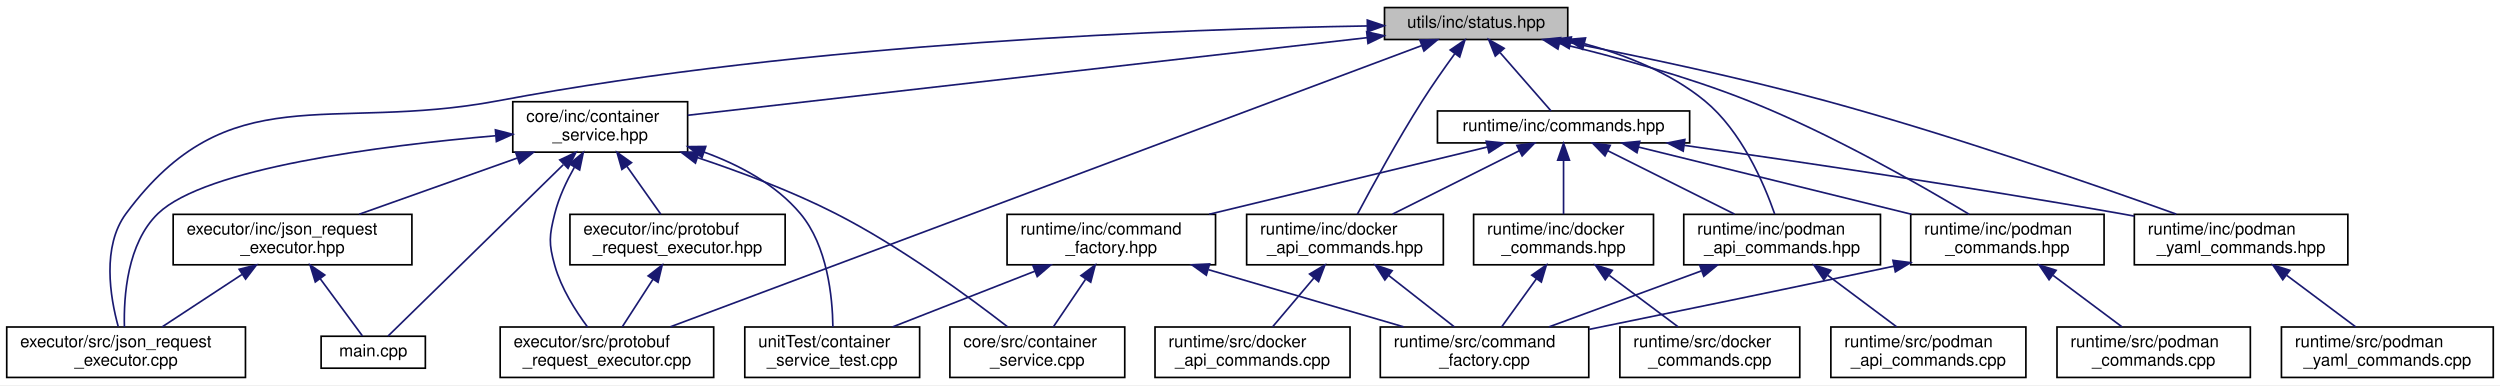
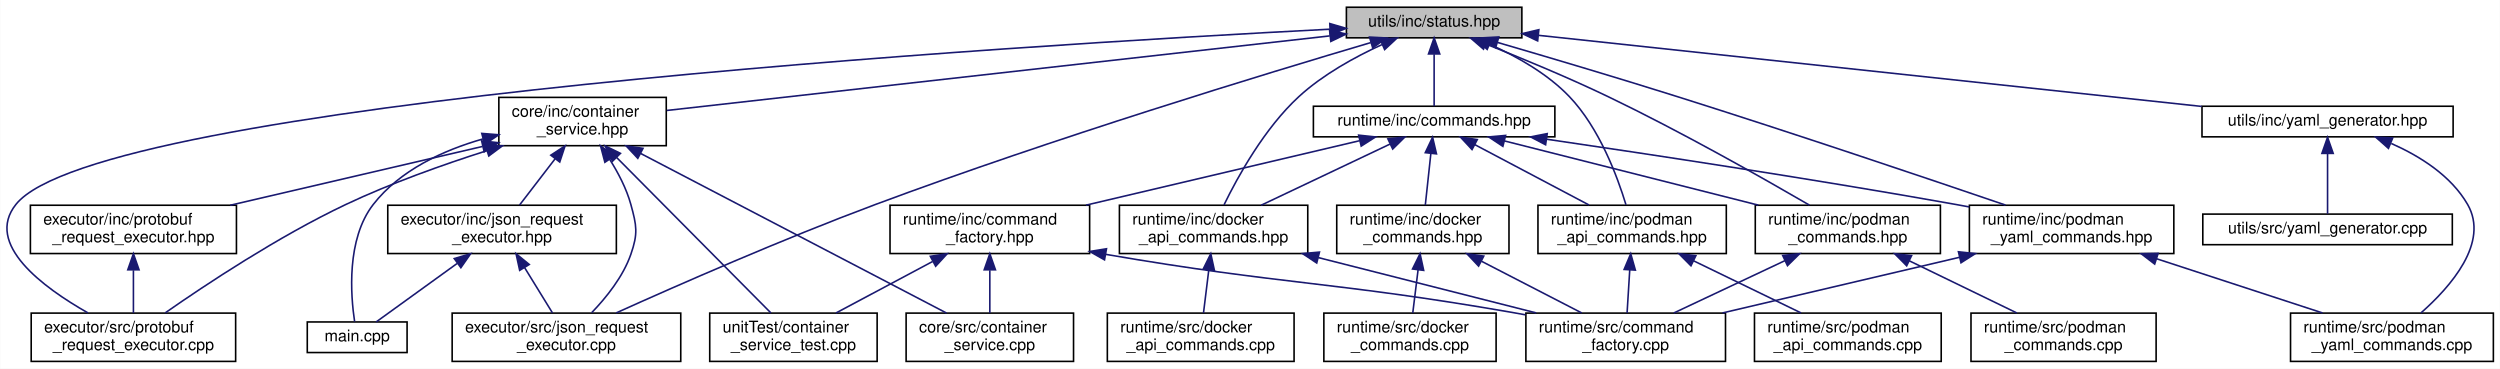
- <svg xmlns="http://www.w3.org/2000/svg" xmlns:xlink="http://www.w3.org/1999/xlink" width="1487pt" height="229pt" viewBox="0.00 0.00 1487.00 229.00">
+ <svg xmlns="http://www.w3.org/2000/svg" xmlns:xlink="http://www.w3.org/1999/xlink" width="1553pt" height="229pt" viewBox="0.00 0.00 1552.76 229.00">
  <g id="graph0" class="graph" transform="scale(1 1) rotate(0) translate(4 225)">
-     <polygon fill="white" stroke="transparent" points="-4,4 -4,-225 1483,-225 1483,4 -4,4" />
+     <polygon fill="white" stroke="transparent" points="-4,4 -4,-225 1548.76,-225 1548.76,4 -4,4" />
    <g id="node1" class="node">
      <g id="a_node1">
        <a xlink:title="Defines status codes and a Status struct for standardized error handling.">
-           <polygon fill="#bfbfbf" stroke="black" points="819.5,-201.5 819.5,-220.5 928.5,-220.5 928.5,-201.5 819.5,-201.5" />
-           <text text-anchor="middle" x="874" y="-208.5" font-family="Helvetica,sans-Serif" font-size="10.00">utils/inc/status.hpp</text>
+           <polygon fill="#bfbfbf" stroke="black" points="832.26,-201.5 832.26,-220.5 941.26,-220.5 941.26,-201.5 832.26,-201.5" />
+           <text text-anchor="middle" x="886.76" y="-208.5" font-family="Helvetica,sans-Serif" font-size="10.00">utils/inc/status.hpp</text>
        </a>
      </g>
    </g>
    <g id="node2" class="node">
      <g id="a_node2">
        <a xlink:href="container__service_8hpp.html" target="_top" xlink:title="Declares the ContainerServiceHandler class for business logic related to containers.">
-           <polygon fill="white" stroke="black" points="301,-134.5 301,-164.5 405,-164.5 405,-134.5 301,-134.5" />
-           <text text-anchor="start" x="309" y="-152.5" font-family="Helvetica,sans-Serif" font-size="10.00">core/inc/container</text>
-           <text text-anchor="middle" x="353" y="-141.5" font-family="Helvetica,sans-Serif" font-size="10.00">_service.hpp</text>
+           <polygon fill="white" stroke="black" points="305.76,-134.5 305.76,-164.5 409.76,-164.5 409.76,-134.5 305.76,-134.5" />
+           <text text-anchor="start" x="313.76" y="-152.5" font-family="Helvetica,sans-Serif" font-size="10.00">core/inc/container</text>
+           <text text-anchor="middle" x="357.76" y="-141.5" font-family="Helvetica,sans-Serif" font-size="10.00">_service.hpp</text>
        </a>
      </g>
    </g>
    <g id="edge1" class="edge">
-       <path fill="none" stroke="midnightblue" d="M809.12,-202.59C704.57,-190.65 500.86,-167.39 405.1,-156.45" />
-       <polygon fill="midnightblue" stroke="midnightblue" points="808.9,-206.09 819.23,-203.74 809.69,-199.13 808.9,-206.09" />
+       <path fill="none" stroke="midnightblue" d="M821.89,-202.7C715.84,-190.78 507.42,-167.33 410.12,-156.39" />
+       <polygon fill="midnightblue" stroke="midnightblue" points="821.81,-206.22 832.14,-203.86 822.59,-199.26 821.81,-206.22" />
    </g>
    <g id="node5" class="node">
      <g id="a_node5">
        <a xlink:href="json__request__executor_8cpp.html" target="_top" xlink:title="Implementation of the JSON request executor for Container Manager.">
-           <polygon fill="white" stroke="black" points="0,-0.5 0,-30.5 142,-30.5 142,-0.5 0,-0.5" />
-           <text text-anchor="start" x="8" y="-18.5" font-family="Helvetica,sans-Serif" font-size="10.00">executor/src/json_request</text>
-           <text text-anchor="middle" x="71" y="-7.5" font-family="Helvetica,sans-Serif" font-size="10.00">_executor.cpp</text>
+           <polygon fill="white" stroke="black" points="276.76,-0.5 276.76,-30.5 418.76,-30.5 418.76,-0.5 276.76,-0.5" />
+           <text text-anchor="start" x="284.76" y="-18.5" font-family="Helvetica,sans-Serif" font-size="10.00">executor/src/json_request</text>
+           <text text-anchor="middle" x="347.76" y="-7.5" font-family="Helvetica,sans-Serif" font-size="10.00">_executor.cpp</text>
        </a>
      </g>
    </g>
    <g id="edge12" class="edge">
-       <path fill="none" stroke="midnightblue" d="M809.23,-209.56C701.13,-207.82 477.5,-199.86 292,-165 191.13,-146.04 132.15,-180.43 71,-98 56.5,-78.45 61.49,-48.38 66.32,-30.75" />
-       <polygon fill="midnightblue" stroke="midnightblue" points="809.27,-213.06 819.32,-209.71 809.38,-206.06 809.27,-213.06" />
+       <path fill="none" stroke="midnightblue" d="M847.41,-198.55C782.66,-179.43 649.83,-139.03 539.76,-98 482.08,-76.5 416.33,-47.61 378.67,-30.63" />
+       <polygon fill="midnightblue" stroke="midnightblue" points="846.63,-201.97 857.21,-201.43 848.6,-195.25 846.63,-201.97" />
    </g>
    <g id="node8" class="node">
      <g id="a_node8">
        <a xlink:href="protobuf__request__executor_8cpp.html" target="_top" xlink:title="Protocol Buffers request executor for Container Manager.">
-           <polygon fill="white" stroke="black" points="293.5,-0.5 293.5,-30.5 420.5,-30.5 420.5,-0.5 293.5,-0.5" />
-           <text text-anchor="start" x="301.5" y="-18.5" font-family="Helvetica,sans-Serif" font-size="10.00">executor/src/protobuf</text>
-           <text text-anchor="middle" x="357" y="-7.5" font-family="Helvetica,sans-Serif" font-size="10.00">_request_executor.cpp</text>
+           <polygon fill="white" stroke="black" points="15.26,-0.5 15.26,-30.5 142.26,-30.5 142.26,-0.5 15.26,-0.5" />
+           <text text-anchor="start" x="23.26" y="-18.5" font-family="Helvetica,sans-Serif" font-size="10.00">executor/src/protobuf</text>
+           <text text-anchor="middle" x="78.76" y="-7.5" font-family="Helvetica,sans-Serif" font-size="10.00">_request_executor.cpp</text>
        </a>
      </g>
    </g>
    <g id="edge13" class="edge">
-       <path fill="none" stroke="midnightblue" d="M841.59,-197.87C750.43,-163.75 492.11,-67.07 394.75,-30.63" />
-       <polygon fill="midnightblue" stroke="midnightblue" points="840.53,-201.21 851.12,-201.44 842.98,-194.65 840.53,-201.21" />
+       <path fill="none" stroke="midnightblue" d="M822.02,-206.87C627.2,-196.77 56.64,-161.92 5.76,-98 -13.82,-73.4 22.43,-46.55 50.5,-30.63" />
+       <polygon fill="midnightblue" stroke="midnightblue" points="821.95,-210.37 832.11,-207.39 822.3,-203.38 821.95,-210.37" />
    </g>
    <g id="node10" class="node">
      <g id="a_node10">
        <a xlink:href="commands_8hpp.html" target="_top" xlink:title="Declares the Command interface and Invoker class for the command pattern.">
-           <polygon fill="white" stroke="black" points="851,-140 851,-159 1001,-159 1001,-140 851,-140" />
-           <text text-anchor="middle" x="926" y="-147" font-family="Helvetica,sans-Serif" font-size="10.00">runtime/inc/commands.hpp</text>
+           <polygon fill="white" stroke="black" points="811.76,-140 811.76,-159 961.76,-159 961.76,-140 811.76,-140" />
+           <text text-anchor="middle" x="886.76" y="-147" font-family="Helvetica,sans-Serif" font-size="10.00">runtime/inc/commands.hpp</text>
        </a>
      </g>
    </g>
    <g id="edge14" class="edge">
-       <path fill="none" stroke="midnightblue" d="M888.27,-193.67C898.08,-182.45 910.69,-168.02 918.56,-159.01" />
-       <polygon fill="midnightblue" stroke="midnightblue" points="885.4,-191.64 881.45,-201.48 890.67,-196.25 885.4,-191.64" />
+       <path fill="none" stroke="midnightblue" d="M886.76,-191.32C886.76,-180.5 886.76,-167.4 886.76,-159.01" />
+       <polygon fill="midnightblue" stroke="midnightblue" points="883.26,-191.48 886.76,-201.48 890.26,-191.48 883.26,-191.48" />
    </g>
    <g id="node13" class="node">
      <g id="a_node13">
        <a xlink:href="docker__api__commands_8hpp.html" target="_top" xlink:title="Declares command classes for managing containers via the Docker HTTP API over a Unix socket.">
-           <polygon fill="white" stroke="black" points="737.5,-67.5 737.5,-97.5 854.5,-97.5 854.5,-67.5 737.5,-67.5" />
-           <text text-anchor="start" x="745.5" y="-85.5" font-family="Helvetica,sans-Serif" font-size="10.00">runtime/inc/docker</text>
-           <text text-anchor="middle" x="796" y="-74.5" font-family="Helvetica,sans-Serif" font-size="10.00">_api_commands.hpp</text>
-         </a>
-       </g>
-     </g>
-     <g id="edge33" class="edge">
-       <path fill="none" stroke="midnightblue" d="M861.34,-193.09C855.28,-184.77 848.04,-174.51 842,-165 827.36,-141.96 812.13,-114.06 803.38,-97.6" />
-       <polygon fill="midnightblue" stroke="midnightblue" points="858.59,-195.26 867.35,-201.22 864.22,-191.1 858.59,-195.26" />
+           <polygon fill="white" stroke="black" points="691.26,-67.5 691.26,-97.5 808.26,-97.5 808.26,-67.5 691.26,-67.5" />
+           <text text-anchor="start" x="699.26" y="-85.5" font-family="Helvetica,sans-Serif" font-size="10.00">runtime/inc/docker</text>
+           <text text-anchor="middle" x="749.76" y="-74.5" font-family="Helvetica,sans-Serif" font-size="10.00">_api_commands.hpp</text>
+         </a>
+       </g>
+     </g>
+     <g id="edge34" class="edge">
+       <path fill="none" stroke="midnightblue" d="M854.39,-197.31C837.68,-189.67 817.73,-178.75 802.76,-165 781.38,-145.36 764.8,-115.32 756.23,-97.72" />
+       <polygon fill="midnightblue" stroke="midnightblue" points="853.22,-200.62 863.78,-201.42 856.02,-194.2 853.22,-200.62" />
    </g>
    <g id="node17" class="node">
      <g id="a_node17">
        <a xlink:href="podman__api__commands_8hpp.html" target="_top" xlink:title="Declares command classes for managing containers via the Podman HTTP API over a Unix socket.">
-           <polygon fill="white" stroke="black" points="997.5,-67.5 997.5,-97.5 1114.5,-97.5 1114.5,-67.5 997.5,-67.5" />
-           <text text-anchor="start" x="1005.5" y="-85.5" font-family="Helvetica,sans-Serif" font-size="10.00">runtime/inc/podman</text>
-           <text text-anchor="middle" x="1056" y="-74.5" font-family="Helvetica,sans-Serif" font-size="10.00">_api_commands.hpp</text>
-         </a>
-       </g>
-     </g>
-     <g id="edge34" class="edge">
-       <path fill="none" stroke="midnightblue" d="M938.45,-198.99C962.87,-192.32 989.66,-181.73 1010,-165 1031.84,-147.04 1045.24,-115.85 1051.59,-97.7" />
-       <polygon fill="midnightblue" stroke="midnightblue" points="937.34,-195.66 928.52,-201.52 939.07,-202.44 937.34,-195.66" />
+           <polygon fill="white" stroke="black" points="951.26,-67.5 951.26,-97.5 1068.26,-97.5 1068.26,-67.5 951.26,-67.5" />
+           <text text-anchor="start" x="959.26" y="-85.5" font-family="Helvetica,sans-Serif" font-size="10.00">runtime/inc/podman</text>
+           <text text-anchor="middle" x="1009.76" y="-74.5" font-family="Helvetica,sans-Serif" font-size="10.00">_api_commands.hpp</text>
+         </a>
+       </g>
+     </g>
+     <g id="edge35" class="edge">
+       <path fill="none" stroke="midnightblue" d="M921.27,-197.46C937.88,-190.06 957.1,-179.3 970.76,-165 989.4,-145.49 1000.59,-115.41 1005.94,-97.77" />
+       <polygon fill="midnightblue" stroke="midnightblue" points="919.71,-194.32 911.86,-201.44 922.43,-200.77 919.71,-194.32" />
    </g>
    <g id="node19" class="node">
      <g id="a_node19">
        <a xlink:href="podman__commands_8hpp.html" target="_top" xlink:title="Declares Podman command classes for container operations.">
-           <polygon fill="white" stroke="black" points="1132.5,-67.5 1132.5,-97.5 1247.5,-97.5 1247.5,-67.5 1132.5,-67.5" />
-           <text text-anchor="start" x="1140.5" y="-85.5" font-family="Helvetica,sans-Serif" font-size="10.00">runtime/inc/podman</text>
-           <text text-anchor="middle" x="1190" y="-74.5" font-family="Helvetica,sans-Serif" font-size="10.00">_commands.hpp</text>
-         </a>
-       </g>
-     </g>
-     <g id="edge35" class="edge">
-       <path fill="none" stroke="midnightblue" d="M923.47,-199.2C956.03,-191.38 999.26,-179.63 1036,-165 1084.62,-145.65 1137.86,-115.23 1167.27,-97.54" />
-       <polygon fill="midnightblue" stroke="midnightblue" points="922.66,-195.79 913.73,-201.5 924.27,-202.6 922.66,-195.79" />
+           <polygon fill="white" stroke="black" points="1086.26,-67.5 1086.26,-97.5 1201.26,-97.5 1201.26,-67.5 1086.26,-67.5" />
+           <text text-anchor="start" x="1094.26" y="-85.5" font-family="Helvetica,sans-Serif" font-size="10.00">runtime/inc/podman</text>
+           <text text-anchor="middle" x="1143.76" y="-74.5" font-family="Helvetica,sans-Serif" font-size="10.00">_commands.hpp</text>
+         </a>
+       </g>
+     </g>
+     <g id="edge36" class="edge">
+       <path fill="none" stroke="midnightblue" d="M918.8,-197.68C940.5,-189.09 969.67,-177.05 994.76,-165 1039.94,-143.3 1090.82,-114.48 1119.91,-97.57" />
+       <polygon fill="midnightblue" stroke="midnightblue" points="917.43,-194.46 909.4,-201.37 919.99,-200.97 917.43,-194.46" />
    </g>
    <g id="node21" class="node">
      <g id="a_node21">
        <a xlink:href="podman__yaml__commands_8hpp.html" target="_top" xlink:title=" ">
-           <polygon fill="white" stroke="black" points="1265.5,-67.5 1265.5,-97.5 1392.5,-97.5 1392.5,-67.5 1265.5,-67.5" />
-           <text text-anchor="start" x="1273.5" y="-85.5" font-family="Helvetica,sans-Serif" font-size="10.00">runtime/inc/podman</text>
-           <text text-anchor="middle" x="1329" y="-74.5" font-family="Helvetica,sans-Serif" font-size="10.00">_yaml_commands.hpp</text>
-         </a>
-       </g>
-     </g>
-     <g id="edge36" class="edge">
-       <path fill="none" stroke="midnightblue" d="M930.24,-199.51C972.32,-191.25 1031.12,-178.86 1082,-165 1156.72,-144.65 1242.18,-114.99 1290.46,-97.63" />
-       <polygon fill="midnightblue" stroke="midnightblue" points="929.34,-196.12 920.19,-201.46 930.67,-202.99 929.34,-196.12" />
+           <polygon fill="white" stroke="black" points="1219.26,-67.5 1219.26,-97.5 1346.26,-97.5 1346.26,-67.5 1219.26,-67.5" />
+           <text text-anchor="start" x="1227.26" y="-85.5" font-family="Helvetica,sans-Serif" font-size="10.00">runtime/inc/podman</text>
+           <text text-anchor="middle" x="1282.76" y="-74.5" font-family="Helvetica,sans-Serif" font-size="10.00">_yaml_commands.hpp</text>
+         </a>
+       </g>
+     </g>
+     <g id="edge37" class="edge">
+       <path fill="none" stroke="midnightblue" d="M926.19,-198.62C956.72,-189.72 1000.02,-176.9 1037.76,-165 1109.8,-142.29 1193.14,-114.17 1241.7,-97.6" />
+       <polygon fill="midnightblue" stroke="midnightblue" points="924.98,-195.32 916.35,-201.48 926.93,-202.05 924.98,-195.32" />
+     </g>
+     <g id="node23" class="node">
+       <g id="a_node23">
+         <a xlink:href="yaml__generator_8hpp.html" target="_top" xlink:title=" ">
+           <polygon fill="white" stroke="black" points="1363.76,-140 1363.76,-159 1519.76,-159 1519.76,-140 1363.76,-140" />
+           <text text-anchor="middle" x="1441.76" y="-147" font-family="Helvetica,sans-Serif" font-size="10.00">utils/inc/yaml_generator.hpp</text>
+         </a>
+       </g>
+     </g>
+     <g id="edge38" class="edge">
+       <path fill="none" stroke="midnightblue" d="M951.71,-203.04C1054.27,-192.04 1253.36,-170.7 1363.59,-158.88" />
+       <polygon fill="midnightblue" stroke="midnightblue" points="951.06,-199.59 941.49,-204.13 951.81,-206.55 951.06,-199.59" />
    </g>
    <g id="node3" class="node">
      <g id="a_node3">
        <a xlink:href="container__service_8cpp.html" target="_top" xlink:title="Implements the ContainerServiceHandler class for business logic related to containers.">
-           <polygon fill="white" stroke="black" points="561,-0.5 561,-30.5 665,-30.5 665,-0.5 561,-0.5" />
-           <text text-anchor="start" x="569" y="-18.5" font-family="Helvetica,sans-Serif" font-size="10.00">core/src/container</text>
-           <text text-anchor="middle" x="613" y="-7.5" font-family="Helvetica,sans-Serif" font-size="10.00">_service.cpp</text>
+           <polygon fill="white" stroke="black" points="558.76,-0.5 558.76,-30.5 662.76,-30.5 662.76,-0.5 558.76,-0.5" />
+           <text text-anchor="start" x="566.76" y="-18.5" font-family="Helvetica,sans-Serif" font-size="10.00">core/src/container</text>
+           <text text-anchor="middle" x="610.76" y="-7.5" font-family="Helvetica,sans-Serif" font-size="10.00">_service.cpp</text>
        </a>
      </g>
    </g>
    <g id="edge2" class="edge">
-       <path fill="none" stroke="midnightblue" d="M410.86,-131.26C436.63,-122.66 466.97,-111.27 493,-98 531.59,-78.33 572.5,-48.3 595.18,-30.71" />
-       <polygon fill="midnightblue" stroke="midnightblue" points="409.64,-127.97 401.22,-134.41 411.82,-134.63 409.64,-127.97" />
+       <path fill="none" stroke="midnightblue" d="M393.92,-129.63C445.28,-102.84 538.17,-54.37 583.88,-30.52" />
+       <polygon fill="midnightblue" stroke="midnightblue" points="392.08,-126.64 384.83,-134.37 395.32,-132.85 392.08,-126.64" />
    </g>
    <g id="node4" class="node">
      <g id="a_node4">
        <a xlink:href="json__request__executor_8hpp.html" target="_top" xlink:title="Declares the JsonRequestExecutorHandler class for executing JSON-based requests.">
-           <polygon fill="white" stroke="black" points="99,-67.5 99,-97.5 241,-97.5 241,-67.5 99,-67.5" />
-           <text text-anchor="start" x="107" y="-85.5" font-family="Helvetica,sans-Serif" font-size="10.00">executor/inc/json_request</text>
-           <text text-anchor="middle" x="170" y="-74.5" font-family="Helvetica,sans-Serif" font-size="10.00">_executor.hpp</text>
+           <polygon fill="white" stroke="black" points="236.76,-67.5 236.76,-97.5 378.76,-97.5 378.76,-67.5 236.76,-67.5" />
+           <text text-anchor="start" x="244.76" y="-85.5" font-family="Helvetica,sans-Serif" font-size="10.00">executor/inc/json_request</text>
+           <text text-anchor="middle" x="307.76" y="-74.5" font-family="Helvetica,sans-Serif" font-size="10.00">_executor.hpp</text>
        </a>
      </g>
    </g>
    <g id="edge3" class="edge">
-       <path fill="none" stroke="midnightblue" d="M303.6,-130.96C274.13,-120.48 237.19,-107.37 209.63,-97.58" />
-       <polygon fill="midnightblue" stroke="midnightblue" points="302.7,-134.35 313.29,-134.4 305.04,-127.75 302.7,-134.35" />
+       <path fill="none" stroke="midnightblue" d="M340.79,-126.45C333.45,-116.9 325.07,-106 318.59,-97.58" />
+       <polygon fill="midnightblue" stroke="midnightblue" points="338.04,-128.6 346.91,-134.4 343.59,-124.34 338.04,-128.6" />
    </g>
    <g id="edge8" class="edge">
-       <path fill="none" stroke="midnightblue" d="M290.68,-144.26C222.18,-138.3 118.09,-125.01 90,-98 71.67,-80.38 69.52,-48.76 70,-30.52" />
-       <polygon fill="midnightblue" stroke="midnightblue" points="290.67,-147.77 300.93,-145.12 291.26,-140.79 290.67,-147.77" />
+       <path fill="none" stroke="midnightblue" d="M374.61,-126.02C379.9,-117.67 385.06,-107.82 387.76,-98 391.41,-84.71 392.29,-80.01 387.76,-67 382.91,-53.06 372.42,-40.07 363.41,-30.75" />
+       <polygon fill="midnightblue" stroke="midnightblue" points="371.63,-124.18 368.93,-134.43 377.43,-128.1 371.63,-124.18" />
    </g>
    <g id="node6" class="node">
      <g id="a_node6">
        <a xlink:href="main_8cpp.html" target="_top" xlink:title="Entry point for the Container Manager service.">
-           <polygon fill="white" stroke="black" points="187,-6 187,-25 249,-25 249,-6 187,-6" />
-           <text text-anchor="middle" x="218" y="-13" font-family="Helvetica,sans-Serif" font-size="10.00">main.cpp</text>
+           <polygon fill="white" stroke="black" points="186.76,-6 186.76,-25 248.76,-25 248.76,-6 186.76,-6" />
+           <text text-anchor="middle" x="217.76" y="-13" font-family="Helvetica,sans-Serif" font-size="10.00">main.cpp</text>
        </a>
      </g>
    </g>
    <g id="edge10" class="edge">
-       <path fill="none" stroke="midnightblue" d="M331.03,-127.02C300.78,-97.44 247.68,-45.52 226.79,-25.1" />
-       <polygon fill="midnightblue" stroke="midnightblue" points="328.96,-129.89 338.55,-134.37 333.85,-124.88 328.96,-129.89" />
+       <path fill="none" stroke="midnightblue" d="M295.93,-138.71C271.01,-131.58 244.3,-119.26 227.76,-98 210.95,-76.4 213.73,-41.35 216.17,-25.18" />
+       <polygon fill="midnightblue" stroke="midnightblue" points="295.17,-142.13 305.73,-141.29 296.95,-135.36 295.17,-142.13" />
    </g>
    <g id="node7" class="node">
      <g id="a_node7">
        <a xlink:href="protobuf__request__executor_8hpp.html" target="_top" xlink:title="Declares the ProtoRequestExecutorHandler class for handling Protobuf-based requests.">
-           <polygon fill="white" stroke="black" points="335,-67.5 335,-97.5 463,-97.5 463,-67.5 335,-67.5" />
-           <text text-anchor="start" x="343" y="-85.5" font-family="Helvetica,sans-Serif" font-size="10.00">executor/inc/protobuf</text>
-           <text text-anchor="middle" x="399" y="-74.5" font-family="Helvetica,sans-Serif" font-size="10.00">_request_executor.hpp</text>
+           <polygon fill="white" stroke="black" points="14.76,-67.5 14.76,-97.5 142.76,-97.5 142.76,-67.5 14.76,-67.5" />
+           <text text-anchor="start" x="22.76" y="-85.5" font-family="Helvetica,sans-Serif" font-size="10.00">executor/inc/protobuf</text>
+           <text text-anchor="middle" x="78.76" y="-74.5" font-family="Helvetica,sans-Serif" font-size="10.00">_request_executor.hpp</text>
        </a>
      </g>
    </g>
    <g id="edge6" class="edge">
-       <path fill="none" stroke="midnightblue" d="M368.81,-126.16C375.52,-116.68 383.13,-105.92 389.04,-97.58" />
-       <polygon fill="midnightblue" stroke="midnightblue" points="365.9,-124.21 362.98,-134.4 371.62,-128.26 365.9,-124.21" />
+       <path fill="none" stroke="midnightblue" d="M295.6,-134.02C248.85,-123.13 185.15,-108.29 138.89,-97.51" />
+       <polygon fill="midnightblue" stroke="midnightblue" points="295.07,-137.49 305.61,-136.35 296.66,-130.67 295.07,-137.49" />
    </g>
    <g id="edge9" class="edge">
-       <path fill="none" stroke="midnightblue" d="M337.66,-125.54C332.95,-117.23 328.39,-107.53 326,-98 322.65,-84.64 322.26,-80.26 326,-67 329.8,-53.54 338.31,-40.12 345.46,-30.51" />
-       <polygon fill="midnightblue" stroke="midnightblue" points="334.76,-127.51 342.93,-134.26 340.75,-123.89 334.76,-127.51" />
+       <path fill="none" stroke="midnightblue" d="M298.23,-131.37C271.01,-122.7 238.67,-111.21 210.76,-98 168.89,-78.18 123.69,-48.21 98.54,-30.67" />
+       <polygon fill="midnightblue" stroke="midnightblue" points="297.42,-134.79 308.01,-134.44 299.52,-128.11 297.42,-134.79" />
    </g>
    <g id="node9" class="node">
      <g id="a_node9">
        <a xlink:href="container__service__test_8cpp.html" target="_top" xlink:title=" ">
-           <polygon fill="white" stroke="black" points="439,-0.5 439,-30.5 543,-30.5 543,-0.5 439,-0.5" />
-           <text text-anchor="start" x="447" y="-18.5" font-family="Helvetica,sans-Serif" font-size="10.00">unitTest/container</text>
-           <text text-anchor="middle" x="491" y="-7.5" font-family="Helvetica,sans-Serif" font-size="10.00">_service_test.cpp</text>
+           <polygon fill="white" stroke="black" points="436.76,-0.5 436.76,-30.5 540.76,-30.5 540.76,-0.5 436.76,-0.5" />
+           <text text-anchor="start" x="444.76" y="-18.5" font-family="Helvetica,sans-Serif" font-size="10.00">unitTest/container</text>
+           <text text-anchor="middle" x="488.76" y="-7.5" font-family="Helvetica,sans-Serif" font-size="10.00">_service_test.cpp</text>
        </a>
      </g>
    </g>
    <g id="edge11" class="edge">
-       <path fill="none" stroke="midnightblue" d="M414.72,-134.56C435.61,-126.97 457.34,-115.43 472,-98 488.18,-78.76 491.17,-48.31 491.41,-30.58" />
-       <polygon fill="midnightblue" stroke="midnightblue" points="413.56,-131.26 405.2,-137.78 415.8,-137.89 413.56,-131.26" />
+       <path fill="none" stroke="midnightblue" d="M378.85,-127.25C405.85,-100.04 451.86,-53.68 474.84,-30.52" />
+       <polygon fill="midnightblue" stroke="midnightblue" points="376.34,-124.81 371.78,-134.37 381.31,-129.74 376.34,-124.81" />
    </g>
    <g id="edge4" class="edge">
-       <path fill="none" stroke="midnightblue" d="M139.89,-61.73C124.58,-51.68 106.31,-39.68 92.44,-30.58" />
-       <polygon fill="midnightblue" stroke="midnightblue" points="138.24,-64.83 148.52,-67.4 142.08,-58.98 138.24,-64.83" />
+       <path fill="none" stroke="midnightblue" d="M321.69,-58.87C327.48,-49.46 334.01,-38.83 339.1,-30.58" />
+       <polygon fill="midnightblue" stroke="midnightblue" points="318.7,-57.05 316.44,-67.4 324.66,-60.71 318.7,-57.05" />
    </g>
    <g id="edge5" class="edge">
-       <path fill="none" stroke="midnightblue" d="M186.38,-59.32C195.04,-47.6 205.16,-33.88 211.58,-25.19" />
-       <polygon fill="midnightblue" stroke="midnightblue" points="183.54,-57.27 180.42,-67.4 189.17,-61.43 183.54,-57.27" />
+       <path fill="none" stroke="midnightblue" d="M279.8,-61.31C262.9,-49.1 242.23,-34.18 229.54,-25.01" />
+       <polygon fill="midnightblue" stroke="midnightblue" points="278.07,-64.38 288.23,-67.4 282.17,-58.7 278.07,-64.38" />
    </g>
    <g id="edge7" class="edge">
-       <path fill="none" stroke="midnightblue" d="M384.38,-58.87C378.3,-49.46 371.43,-38.83 366.1,-30.58" />
-       <polygon fill="midnightblue" stroke="midnightblue" points="381.52,-60.9 389.89,-67.4 387.4,-57.1 381.52,-60.9" />
+       <path fill="none" stroke="midnightblue" d="M78.76,-57.11C78.76,-48.15 78.76,-38.32 78.76,-30.58" />
+       <polygon fill="midnightblue" stroke="midnightblue" points="75.26,-57.4 78.76,-67.4 82.26,-57.4 75.26,-57.4" />
    </g>
    <g id="node11" class="node">
      <g id="a_node11">
        <a xlink:href="command__factory_8hpp.html" target="_top" xlink:title="Declares the CommandFactory class for creating command objects based on container requests.">
-           <polygon fill="white" stroke="black" points="595,-67.5 595,-97.5 719,-97.5 719,-67.5 595,-67.5" />
-           <text text-anchor="start" x="603" y="-85.5" font-family="Helvetica,sans-Serif" font-size="10.00">runtime/inc/command</text>
-           <text text-anchor="middle" x="657" y="-74.5" font-family="Helvetica,sans-Serif" font-size="10.00">_factory.hpp</text>
+           <polygon fill="white" stroke="black" points="548.76,-67.5 548.76,-97.5 672.76,-97.5 672.76,-67.5 548.76,-67.5" />
+           <text text-anchor="start" x="556.76" y="-85.5" font-family="Helvetica,sans-Serif" font-size="10.00">runtime/inc/command</text>
+           <text text-anchor="middle" x="610.76" y="-74.5" font-family="Helvetica,sans-Serif" font-size="10.00">_factory.hpp</text>
        </a>
      </g>
    </g>
    <g id="edge15" class="edge">
-       <path fill="none" stroke="midnightblue" d="M880.67,-137.55C835.14,-126.55 764.81,-109.55 715.18,-97.56" />
-       <polygon fill="midnightblue" stroke="midnightblue" points="880.01,-140.99 890.56,-139.94 881.66,-134.18 880.01,-140.99" />
+       <path fill="none" stroke="midnightblue" d="M840.54,-137.62C793.84,-126.62 721.48,-109.58 670.46,-97.56" />
+       <polygon fill="midnightblue" stroke="midnightblue" points="839.86,-141.05 850.39,-139.94 841.46,-134.24 839.86,-141.05" />
    </g>
    <g id="edge19" class="edge">
-       <path fill="none" stroke="midnightblue" d="M899.68,-135.34C877.8,-124.4 846.72,-108.86 824.3,-97.65" />
-       <polygon fill="midnightblue" stroke="midnightblue" points="898.23,-138.53 908.74,-139.87 901.36,-132.27 898.23,-138.53" />
+       <path fill="none" stroke="midnightblue" d="M859.3,-135.47C836.14,-124.49 803.06,-108.79 779.32,-97.53" />
+       <polygon fill="midnightblue" stroke="midnightblue" points="858.03,-138.74 868.57,-139.87 861.03,-132.42 858.03,-138.74" />
    </g>
    <g id="node15" class="node">
      <g id="a_node15">
        <a xlink:href="docker__commands_8hpp.html" target="_top" xlink:title="Declares Docker command classes for container operations.">
-           <polygon fill="white" stroke="black" points="872.5,-67.5 872.5,-97.5 979.5,-97.5 979.5,-67.5 872.5,-67.5" />
-           <text text-anchor="start" x="880.5" y="-85.5" font-family="Helvetica,sans-Serif" font-size="10.00">runtime/inc/docker</text>
-           <text text-anchor="middle" x="926" y="-74.5" font-family="Helvetica,sans-Serif" font-size="10.00">_commands.hpp</text>
+           <polygon fill="white" stroke="black" points="826.26,-67.5 826.26,-97.5 933.26,-97.5 933.26,-67.5 826.26,-67.5" />
+           <text text-anchor="start" x="834.26" y="-85.5" font-family="Helvetica,sans-Serif" font-size="10.00">runtime/inc/docker</text>
+           <text text-anchor="middle" x="879.76" y="-74.5" font-family="Helvetica,sans-Serif" font-size="10.00">_commands.hpp</text>
        </a>
      </g>
    </g>
    <g id="edge22" class="edge">
-       <path fill="none" stroke="midnightblue" d="M926,-129.41C926,-119.22 926,-106.9 926,-97.59" />
-       <polygon fill="midnightblue" stroke="midnightblue" points="922.5,-129.73 926,-139.73 929.5,-129.73 922.5,-129.73" />
+       <path fill="none" stroke="midnightblue" d="M884.74,-129.74C883.63,-119.49 882.29,-107 881.28,-97.59" />
+       <polygon fill="midnightblue" stroke="midnightblue" points="881.26,-130.17 885.81,-139.73 888.22,-129.42 881.26,-130.17" />
    </g>
    <g id="edge25" class="edge">
-       <path fill="none" stroke="midnightblue" d="M952.32,-135.34C974.2,-124.4 1005.28,-108.86 1027.7,-97.65" />
-       <polygon fill="midnightblue" stroke="midnightblue" points="950.64,-132.27 943.26,-139.87 953.77,-138.53 950.64,-132.27" />
+       <path fill="none" stroke="midnightblue" d="M911.94,-135.19C932.63,-124.26 961.86,-108.81 982.98,-97.65" />
+       <polygon fill="midnightblue" stroke="midnightblue" points="910.3,-132.1 903.09,-139.87 913.57,-138.29 910.3,-132.1" />
    </g>
    <g id="edge28" class="edge">
-       <path fill="none" stroke="midnightblue" d="M970.77,-137.48C1015.46,-126.47 1084.3,-109.52 1132.9,-97.56" />
-       <polygon fill="midnightblue" stroke="midnightblue" points="969.66,-134.15 960.78,-139.94 971.33,-140.94 969.66,-134.15" />
+       <path fill="none" stroke="midnightblue" d="M930.34,-137.48C973.84,-126.47 1040.86,-109.52 1088.17,-97.56" />
+       <polygon fill="midnightblue" stroke="midnightblue" points="929.46,-134.09 920.62,-139.94 931.17,-140.88 929.46,-134.09" />
    </g>
    <g id="edge31" class="edge">
-       <path fill="none" stroke="midnightblue" d="M997.81,-138.54C1064.96,-129 1167.98,-113.75 1257,-98 1259.76,-97.51 1262.58,-97 1265.43,-96.47" />
-       <polygon fill="midnightblue" stroke="midnightblue" points="997.17,-135.1 987.76,-139.97 998.15,-142.03 997.17,-135.1" />
+       <path fill="none" stroke="midnightblue" d="M956.84,-138.49C1022.57,-128.88 1123.51,-113.58 1210.76,-98 1213.52,-97.51 1216.34,-96.99 1219.18,-96.46" />
+       <polygon fill="midnightblue" stroke="midnightblue" points="956,-135.07 946.61,-139.98 957.01,-142 956,-135.07" />
    </g>
    <g id="edge16" class="edge">
-       <path fill="none" stroke="midnightblue" d="M641.68,-58.87C635.31,-49.46 628.12,-38.83 622.53,-30.58" />
-       <polygon fill="midnightblue" stroke="midnightblue" points="638.95,-61.08 647.45,-67.4 644.75,-57.15 638.95,-61.08" />
+       <path fill="none" stroke="midnightblue" d="M610.76,-57.11C610.76,-48.15 610.76,-38.32 610.76,-30.58" />
+       <polygon fill="midnightblue" stroke="midnightblue" points="607.26,-57.4 610.76,-67.4 614.26,-57.4 607.26,-57.4" />
    </g>
    <g id="edge18" class="edge">
-       <path fill="none" stroke="midnightblue" d="M611.49,-63.68C584.87,-53.26 551.73,-40.28 526.95,-30.58" />
-       <polygon fill="midnightblue" stroke="midnightblue" points="610.39,-67.01 620.98,-67.4 612.95,-60.49 610.39,-67.01" />
+       <path fill="none" stroke="midnightblue" d="M575.24,-62.57C556.05,-52.35 532.75,-39.94 515.18,-30.58" />
+       <polygon fill="midnightblue" stroke="midnightblue" points="573.81,-65.78 584.29,-67.4 577.11,-59.6 573.81,-65.78" />
    </g>
    <g id="node12" class="node">
      <g id="a_node12">
        <a xlink:href="command__factory_8cpp.html" target="_top" xlink:title="Implements the CommandFactory class for creating command objects based on container requests.">
-           <polygon fill="white" stroke="black" points="817,-0.5 817,-30.5 941,-30.5 941,-0.5 817,-0.5" />
-           <text text-anchor="start" x="825" y="-18.5" font-family="Helvetica,sans-Serif" font-size="10.00">runtime/src/command</text>
-           <text text-anchor="middle" x="879" y="-7.5" font-family="Helvetica,sans-Serif" font-size="10.00">_factory.cpp</text>
+           <polygon fill="white" stroke="black" points="943.76,-0.5 943.76,-30.5 1067.76,-30.5 1067.76,-0.5 943.76,-0.5" />
+           <text text-anchor="start" x="951.76" y="-18.5" font-family="Helvetica,sans-Serif" font-size="10.00">runtime/src/command</text>
+           <text text-anchor="middle" x="1005.76" y="-7.5" font-family="Helvetica,sans-Serif" font-size="10.00">_factory.cpp</text>
        </a>
      </g>
    </g>
    <g id="edge17" class="edge">
-       <path fill="none" stroke="midnightblue" d="M714.79,-64.58C750.85,-54.02 796.72,-40.59 830.81,-30.61" />
-       <polygon fill="midnightblue" stroke="midnightblue" points="713.51,-61.31 704.9,-67.48 715.48,-68.02 713.51,-61.31" />
+       <path fill="none" stroke="midnightblue" d="M682.45,-67.05C682.55,-67.04 682.66,-67.02 682.76,-67 794.26,-47.82 823.28,-50.33 934.76,-31 937.61,-30.51 940.52,-29.98 943.46,-29.44" />
+       <polygon fill="midnightblue" stroke="midnightblue" points="682,-63.58 672.77,-68.78 683.23,-70.47 682,-63.58" />
    </g>
    <g id="edge20" class="edge">
-       <path fill="none" stroke="midnightblue" d="M821.96,-61.17C834.65,-51.23 849.61,-39.51 861.03,-30.58" />
-       <polygon fill="midnightblue" stroke="midnightblue" points="819.72,-58.47 814.01,-67.4 824.04,-63.99 819.72,-58.47" />
+       <path fill="none" stroke="midnightblue" d="M814.8,-64.98C856.62,-54.37 910.37,-40.72 950.18,-30.61" />
+       <polygon fill="midnightblue" stroke="midnightblue" points="813.82,-61.62 804.99,-67.48 815.54,-68.41 813.82,-61.62" />
    </g>
    <g id="node14" class="node">
      <g id="a_node14">
        <a xlink:href="docker__api__commands_8cpp.html" target="_top" xlink:title="Implements Docker API command classes for managing containers via the Docker HTTP API over a Unix soc...">
-           <polygon fill="white" stroke="black" points="683,-0.5 683,-30.5 799,-30.5 799,-0.5 683,-0.5" />
-           <text text-anchor="start" x="691" y="-18.5" font-family="Helvetica,sans-Serif" font-size="10.00">runtime/src/docker</text>
-           <text text-anchor="middle" x="741" y="-7.5" font-family="Helvetica,sans-Serif" font-size="10.00">_api_commands.cpp</text>
+           <polygon fill="white" stroke="black" points="683.76,-0.5 683.76,-30.5 799.76,-30.5 799.76,-0.5 683.76,-0.5" />
+           <text text-anchor="start" x="691.76" y="-18.5" font-family="Helvetica,sans-Serif" font-size="10.00">runtime/src/docker</text>
+           <text text-anchor="middle" x="741.76" y="-7.5" font-family="Helvetica,sans-Serif" font-size="10.00">_api_commands.cpp</text>
        </a>
      </g>
    </g>
    <g id="edge21" class="edge">
-       <path fill="none" stroke="midnightblue" d="M777.58,-59.74C769.45,-50.12 760.11,-39.09 752.91,-30.58" />
-       <polygon fill="midnightblue" stroke="midnightblue" points="774.93,-62.02 784.07,-67.4 780.28,-57.5 774.93,-62.02" />
+       <path fill="none" stroke="midnightblue" d="M746.79,-57.4C745.68,-48.37 744.45,-38.41 743.49,-30.58" />
+       <polygon fill="midnightblue" stroke="midnightblue" points="743.33,-57.9 748.02,-67.4 750.27,-57.04 743.33,-57.9" />
    </g>
    <g id="edge23" class="edge">
-       <path fill="none" stroke="midnightblue" d="M909.84,-59.16C902.99,-49.68 895.21,-38.92 889.18,-30.58" />
-       <polygon fill="midnightblue" stroke="midnightblue" points="907.11,-61.34 915.8,-67.4 912.78,-57.24 907.11,-61.34" />
+       <path fill="none" stroke="midnightblue" d="M916.17,-62.71C936.04,-52.46 960.24,-39.98 978.47,-30.58" />
+       <polygon fill="midnightblue" stroke="midnightblue" points="914.38,-59.7 907.1,-67.4 917.59,-65.92 914.38,-59.7" />
    </g>
    <g id="node16" class="node">
      <g id="a_node16">
        <a xlink:href="docker__commands_8cpp.html" target="_top" xlink:title="Implements Docker command classes for container operations.">
-           <polygon fill="white" stroke="black" points="959.5,-0.5 959.5,-30.5 1066.5,-30.5 1066.5,-0.5 959.5,-0.5" />
-           <text text-anchor="start" x="967.5" y="-18.5" font-family="Helvetica,sans-Serif" font-size="10.00">runtime/src/docker</text>
-           <text text-anchor="middle" x="1013" y="-7.5" font-family="Helvetica,sans-Serif" font-size="10.00">_commands.cpp</text>
+           <polygon fill="white" stroke="black" points="818.26,-0.5 818.26,-30.5 925.26,-30.5 925.26,-0.5 818.26,-0.5" />
+           <text text-anchor="start" x="826.26" y="-18.5" font-family="Helvetica,sans-Serif" font-size="10.00">runtime/src/docker</text>
+           <text text-anchor="middle" x="871.76" y="-7.5" font-family="Helvetica,sans-Serif" font-size="10.00">_commands.cpp</text>
        </a>
      </g>
    </g>
    <g id="edge24" class="edge">
-       <path fill="none" stroke="midnightblue" d="M953.21,-61.17C966.52,-51.23 982.2,-39.51 994.16,-30.58" />
-       <polygon fill="midnightblue" stroke="midnightblue" points="950.79,-58.61 944.88,-67.4 954.98,-64.21 950.79,-58.61" />
+       <path fill="none" stroke="midnightblue" d="M876.79,-57.4C875.68,-48.37 874.45,-38.41 873.49,-30.58" />
+       <polygon fill="midnightblue" stroke="midnightblue" points="873.33,-57.9 878.02,-67.4 880.27,-57.04 873.33,-57.9" />
    </g>
    <g id="edge26" class="edge">
-       <path fill="none" stroke="midnightblue" d="M1007.85,-63.82C979.4,-53.37 943.87,-40.32 917.33,-30.58" />
-       <polygon fill="midnightblue" stroke="midnightblue" points="1007,-67.23 1017.59,-67.4 1009.41,-60.66 1007,-67.23" />
+       <path fill="none" stroke="midnightblue" d="M1008.28,-57.4C1007.72,-48.37 1007.11,-38.41 1006.62,-30.58" />
+       <polygon fill="midnightblue" stroke="midnightblue" points="1004.78,-57.63 1008.89,-67.4 1011.77,-57.2 1004.78,-57.63" />
    </g>
    <g id="node18" class="node">
      <g id="a_node18">
        <a xlink:href="podman__api__commands_8cpp.html" target="_top" xlink:title="Implements Podman API command classes for managing containers via the Podman HTTP API over a Unix soc...">
-           <polygon fill="white" stroke="black" points="1085,-0.5 1085,-30.5 1201,-30.5 1201,-0.5 1085,-0.5" />
-           <text text-anchor="start" x="1093" y="-18.5" font-family="Helvetica,sans-Serif" font-size="10.00">runtime/src/podman</text>
-           <text text-anchor="middle" x="1143" y="-7.5" font-family="Helvetica,sans-Serif" font-size="10.00">_api_commands.cpp</text>
+           <polygon fill="white" stroke="black" points="1085.76,-0.5 1085.76,-30.5 1201.76,-30.5 1201.76,-0.5 1085.76,-0.5" />
+           <text text-anchor="start" x="1093.76" y="-18.5" font-family="Helvetica,sans-Serif" font-size="10.00">runtime/src/podman</text>
+           <text text-anchor="middle" x="1143.76" y="-7.5" font-family="Helvetica,sans-Serif" font-size="10.00">_api_commands.cpp</text>
        </a>
      </g>
    </g>
    <g id="edge27" class="edge">
-       <path fill="none" stroke="midnightblue" d="M1083.21,-61.17C1096.52,-51.23 1112.2,-39.51 1124.16,-30.58" />
-       <polygon fill="midnightblue" stroke="midnightblue" points="1080.79,-58.61 1074.88,-67.4 1084.98,-64.21 1080.79,-58.61" />
+       <path fill="none" stroke="midnightblue" d="M1047.91,-62.99C1069.15,-52.69 1095.17,-40.07 1114.74,-30.58" />
+       <polygon fill="midnightblue" stroke="midnightblue" points="1046.3,-59.88 1038.83,-67.4 1049.36,-66.18 1046.3,-59.88" />
    </g>
    <g id="edge29" class="edge">
-       <path fill="none" stroke="midnightblue" d="M1122.5,-66.69C1055.26,-52.42 988.45,-38.71 941.23,-29.09" />
-       <polygon fill="midnightblue" stroke="midnightblue" points="1121.91,-70.15 1132.42,-68.8 1123.36,-63.3 1121.91,-70.15" />
+       <path fill="none" stroke="midnightblue" d="M1104.76,-63.13C1082.83,-52.8 1055.88,-40.11 1035.64,-30.58" />
+       <polygon fill="midnightblue" stroke="midnightblue" points="1103.28,-66.3 1113.81,-67.4 1106.26,-59.97 1103.28,-66.3" />
    </g>
    <g id="node20" class="node">
      <g id="a_node20">
        <a xlink:href="podman__commands_8cpp.html" target="_top" xlink:title="Implements Podman command classes for container operations.">
-           <polygon fill="white" stroke="black" points="1219.5,-0.5 1219.5,-30.5 1334.5,-30.5 1334.5,-0.5 1219.5,-0.5" />
-           <text text-anchor="start" x="1227.5" y="-18.5" font-family="Helvetica,sans-Serif" font-size="10.00">runtime/src/podman</text>
-           <text text-anchor="middle" x="1277" y="-7.5" font-family="Helvetica,sans-Serif" font-size="10.00">_commands.cpp</text>
+           <polygon fill="white" stroke="black" points="1220.26,-0.5 1220.26,-30.5 1335.26,-30.5 1335.26,-0.5 1220.26,-0.5" />
+           <text text-anchor="start" x="1228.26" y="-18.5" font-family="Helvetica,sans-Serif" font-size="10.00">runtime/src/podman</text>
+           <text text-anchor="middle" x="1277.76" y="-7.5" font-family="Helvetica,sans-Serif" font-size="10.00">_commands.cpp</text>
        </a>
      </g>
    </g>
    <g id="edge30" class="edge">
-       <path fill="none" stroke="midnightblue" d="M1217.21,-61.17C1230.52,-51.23 1246.2,-39.51 1258.16,-30.58" />
-       <polygon fill="midnightblue" stroke="midnightblue" points="1214.79,-58.61 1208.88,-67.4 1218.98,-64.21 1214.79,-58.61" />
+       <path fill="none" stroke="midnightblue" d="M1181.91,-62.99C1203.15,-52.69 1229.17,-40.07 1248.74,-30.58" />
+       <polygon fill="midnightblue" stroke="midnightblue" points="1180.3,-59.88 1172.83,-67.4 1183.36,-66.18 1180.3,-59.88" />
+     </g>
+     <g id="edge32" class="edge">
+       <path fill="none" stroke="midnightblue" d="M1213.23,-65.19C1167.87,-54.54 1109.25,-40.78 1065.89,-30.61" />
+       <polygon fill="midnightblue" stroke="midnightblue" points="1212.46,-68.6 1222.99,-67.48 1214.06,-61.78 1212.46,-68.6" />
    </g>
    <g id="node22" class="node">
      <g id="a_node22">
        <a xlink:href="podman__yaml__commands_8cpp.html" target="_top" xlink:title=" ">
-           <polygon fill="white" stroke="black" points="1353,-0.5 1353,-30.5 1479,-30.5 1479,-0.5 1353,-0.5" />
-           <text text-anchor="start" x="1361" y="-18.5" font-family="Helvetica,sans-Serif" font-size="10.00">runtime/src/podman</text>
-           <text text-anchor="middle" x="1416" y="-7.5" font-family="Helvetica,sans-Serif" font-size="10.00">_yaml_commands.cpp</text>
-         </a>
-       </g>
-     </g>
-     <g id="edge32" class="edge">
-       <path fill="none" stroke="midnightblue" d="M1356.21,-61.17C1369.52,-51.23 1385.2,-39.51 1397.16,-30.58" />
-       <polygon fill="midnightblue" stroke="midnightblue" points="1353.79,-58.61 1347.88,-67.4 1357.98,-64.21 1353.79,-58.61" />
+           <polygon fill="white" stroke="black" points="1418.76,-0.5 1418.76,-30.5 1544.76,-30.5 1544.76,-0.5 1418.76,-0.5" />
+           <text text-anchor="start" x="1426.76" y="-18.5" font-family="Helvetica,sans-Serif" font-size="10.00">runtime/src/podman</text>
+           <text text-anchor="middle" x="1481.76" y="-7.5" font-family="Helvetica,sans-Serif" font-size="10.00">_yaml_commands.cpp</text>
+         </a>
+       </g>
+     </g>
+     <g id="edge33" class="edge">
+       <path fill="none" stroke="midnightblue" d="M1335.64,-64.23C1367.83,-53.71 1408.43,-40.45 1438.66,-30.58" />
+       <polygon fill="midnightblue" stroke="midnightblue" points="1334.36,-60.96 1325.94,-67.4 1336.53,-67.62 1334.36,-60.96" />
+     </g>
+     <g id="edge39" class="edge">
+       <path fill="none" stroke="midnightblue" d="M1481.32,-135.89C1499.15,-128.01 1518.46,-115.88 1528.76,-98 1542.37,-74.36 1518.22,-46.88 1499.79,-30.63" />
+       <polygon fill="midnightblue" stroke="midnightblue" points="1479.58,-132.82 1471.64,-139.84 1482.22,-139.3 1479.58,-132.82" />
+     </g>
+     <g id="node24" class="node">
+       <g id="a_node24">
+         <a xlink:href="yaml__generator_8cpp.html" target="_top" xlink:title=" ">
+           <polygon fill="white" stroke="black" points="1364.26,-73 1364.26,-92 1519.26,-92 1519.26,-73 1364.26,-73" />
+           <text text-anchor="middle" x="1441.76" y="-80" font-family="Helvetica,sans-Serif" font-size="10.00">utils/src/yaml_generator.cpp</text>
+         </a>
+       </g>
+     </g>
+     <g id="edge40" class="edge">
+       <path fill="none" stroke="midnightblue" d="M1441.76,-129.54C1441.76,-117.17 1441.76,-101.62 1441.76,-92.13" />
+       <polygon fill="midnightblue" stroke="midnightblue" points="1438.26,-129.73 1441.76,-139.73 1445.26,-129.73 1438.26,-129.73" />
    </g>
  </g>
</svg>
